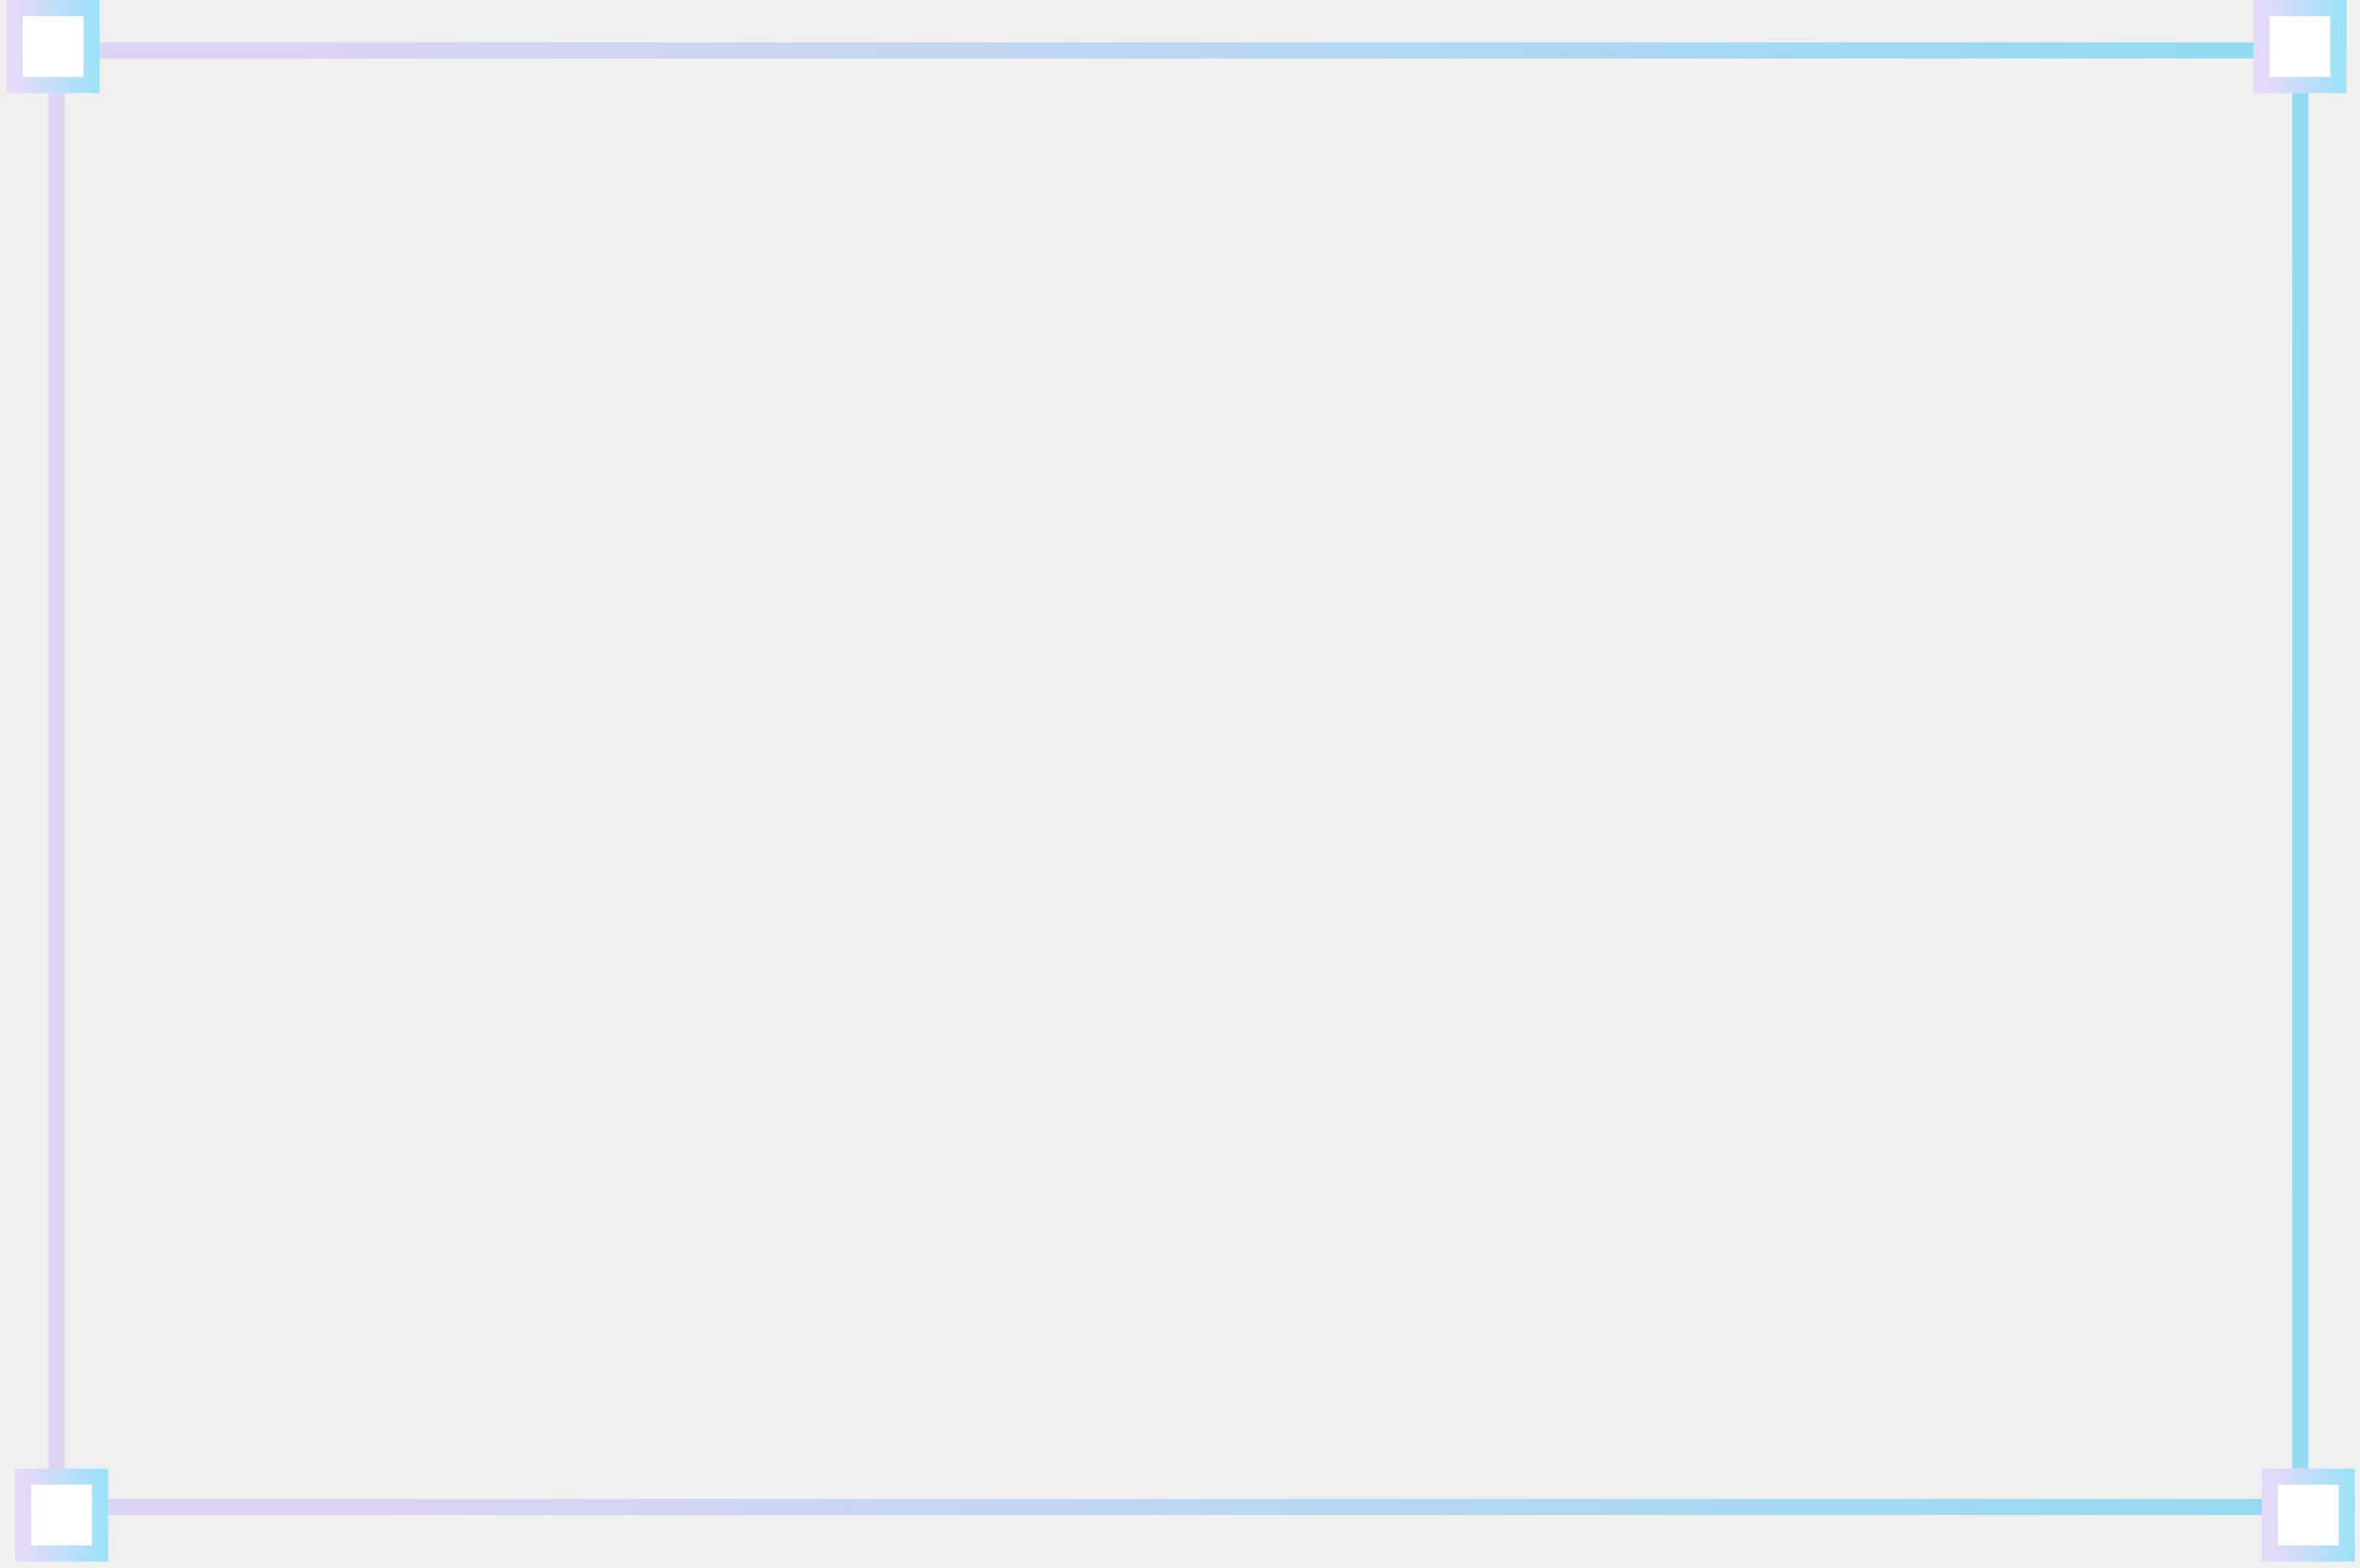
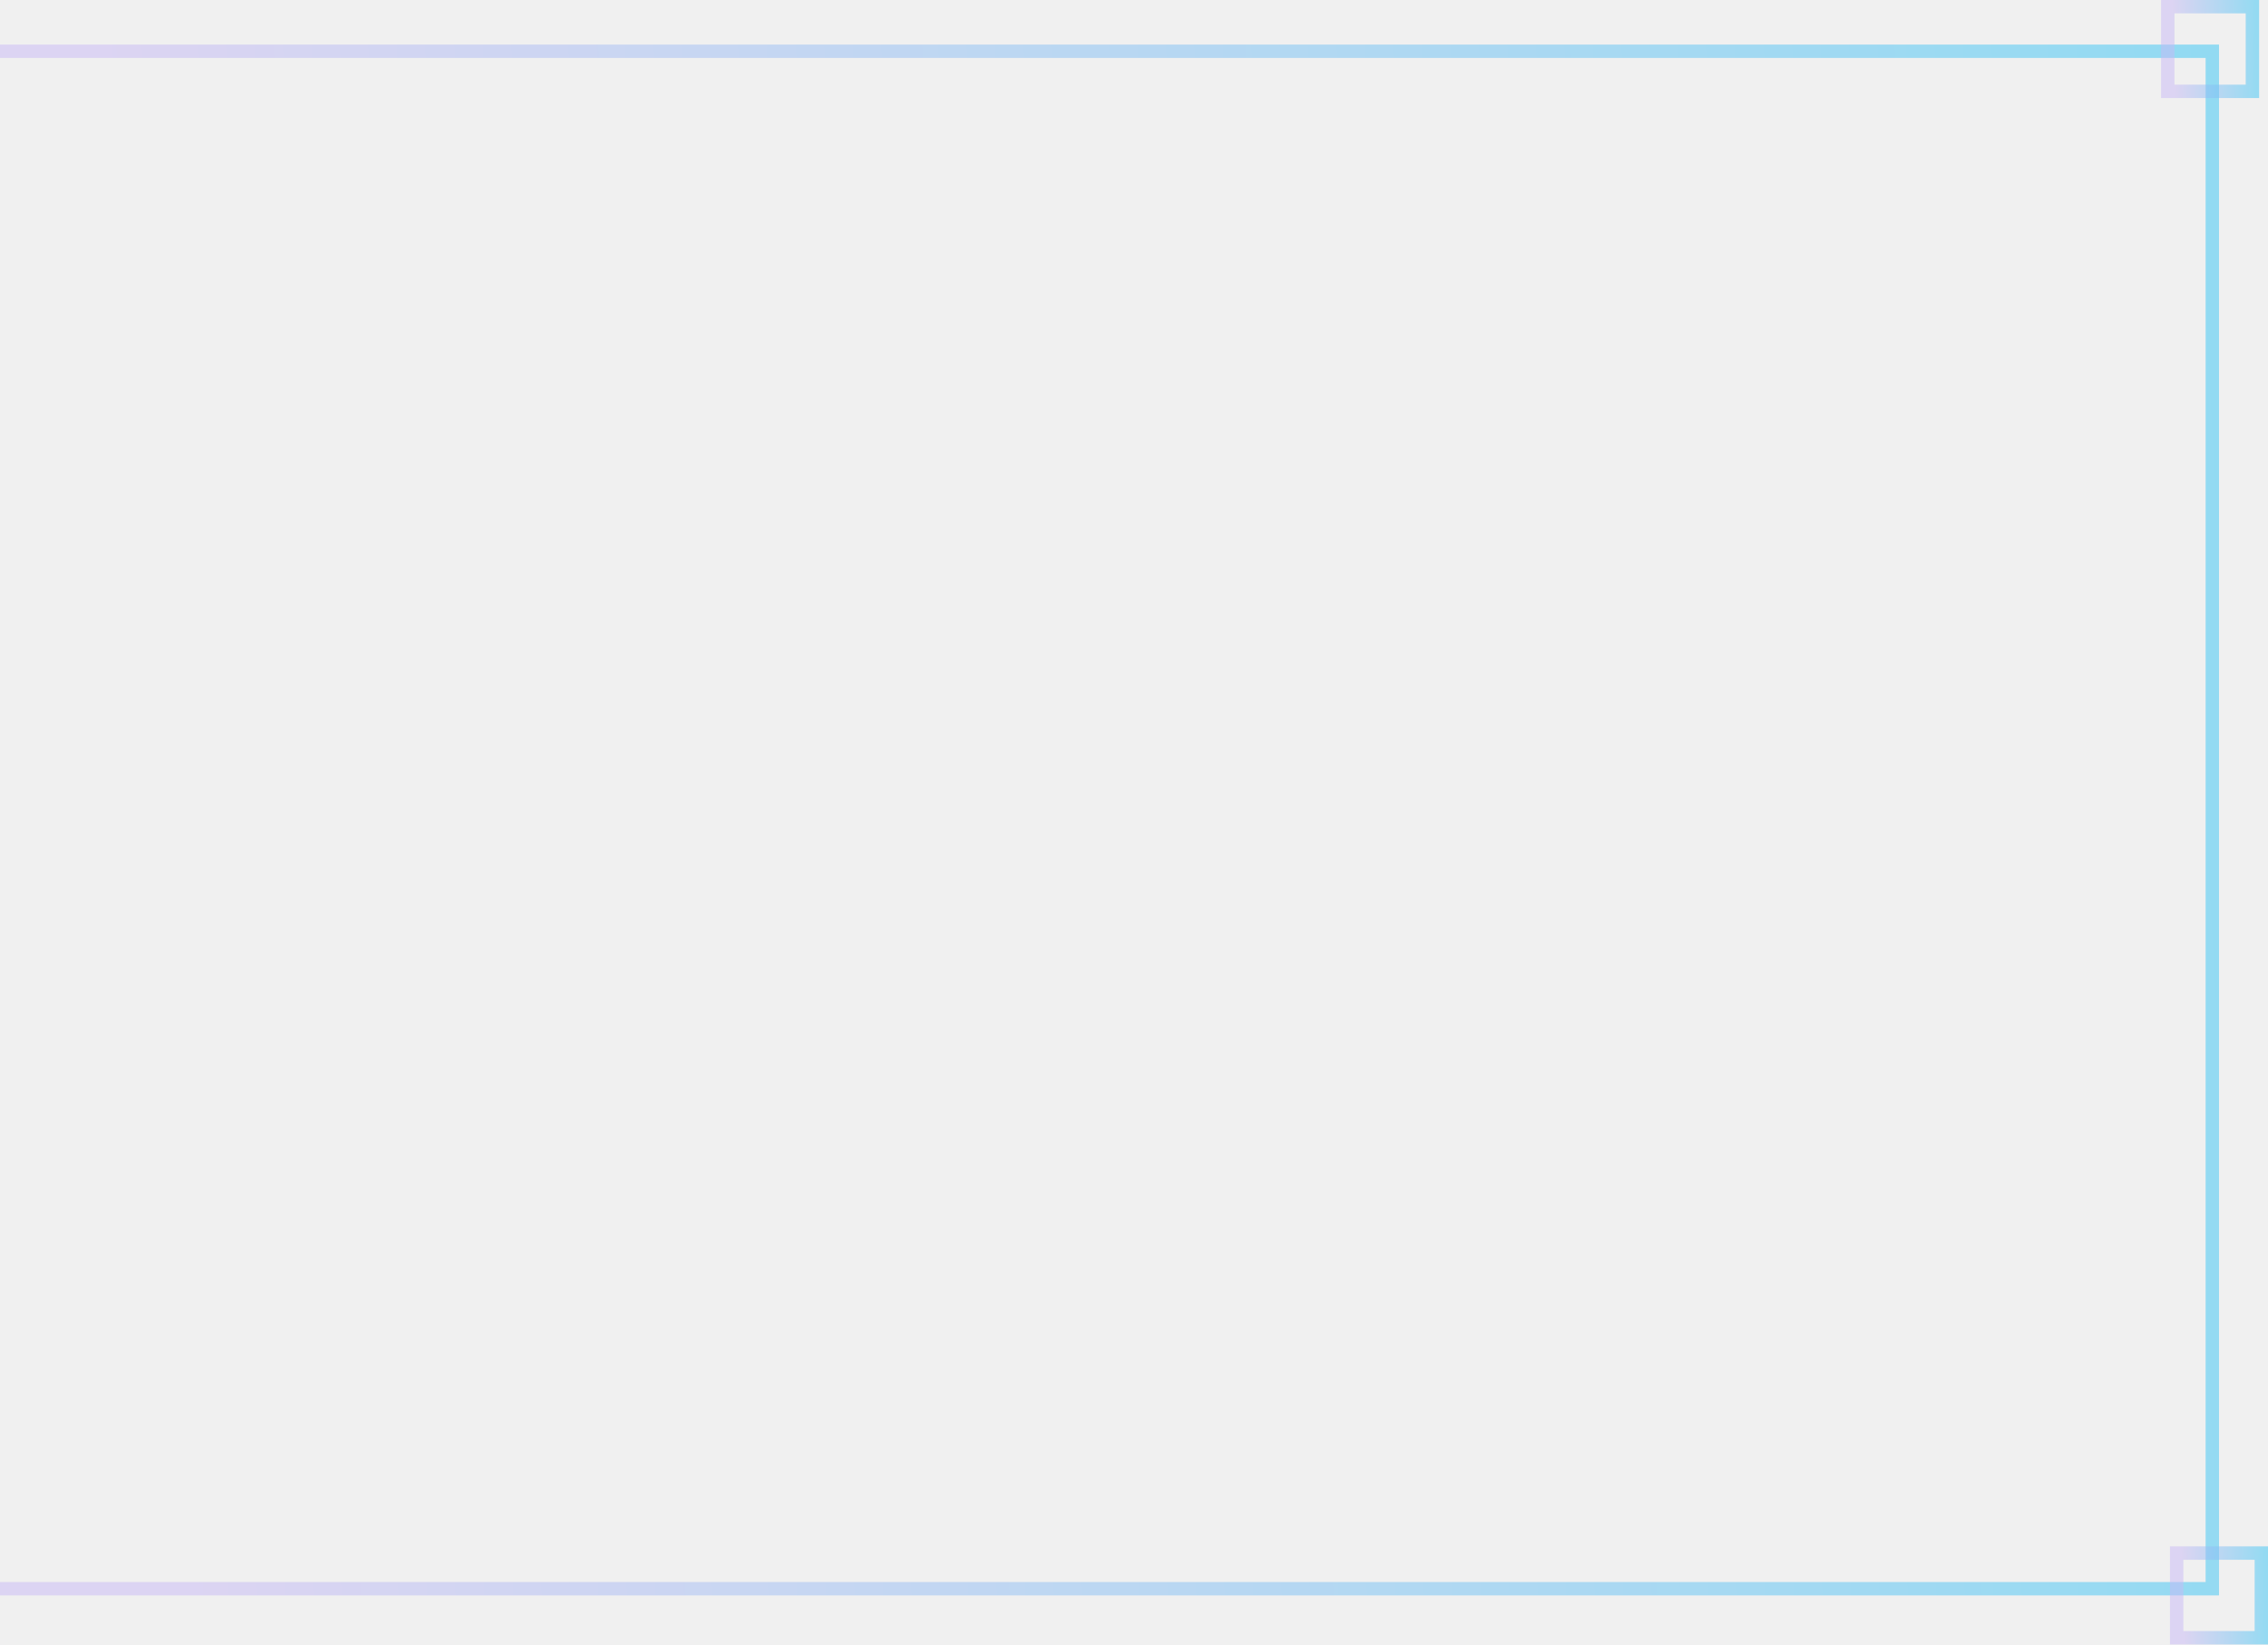
- <svg xmlns="http://www.w3.org/2000/svg" width="146" height="97" fill="none">
-   <path stroke="url(#paint0_linear)" stroke-opacity=".5" d="M3.5 3.118h138.806v90.109H3.5z" />
-   <path fill="#fff" d="M139.402 0h5.76v5.76h-5.76z" />
-   <path stroke="url(#paint1_linear)" stroke-opacity=".5" d="M139.902.5h4.76v4.76h-4.76z" />
-   <path fill="#fff" d="M.402 0h5.76v5.76H.402z" />
-   <path stroke="url(#paint2_linear)" stroke-opacity=".5" d="M.902.5h4.76v4.76H.902z" />
-   <path fill="#fff" d="M139.926 90.847h5.76v5.76h-5.76z" />
-   <path stroke="url(#paint3_linear)" stroke-opacity=".5" d="M140.426 91.347h4.76v4.76h-4.76z" />
-   <path fill="#fff" d="M.926 90.847h5.76v5.76H.926z" />
-   <path stroke="url(#paint4_linear)" stroke-opacity=".5" d="M1.426 91.347h4.76v4.76h-4.76z" />
+ <svg xmlns="http://www.w3.org/2000/svg" width="509" height="369" fill="none">
+   <path stroke="url(#paint0_linear_235_8197)" stroke-opacity=".5" stroke-width="3" d="M-34.5 11.5h531v345h-531z" />
+   <path stroke="url(#paint1_linear_235_8197)" stroke-opacity=".5" stroke-width="3" d="M486.5 1.5h19v19h-19z" />
+   <path stroke="url(#paint2_linear_235_8197)" stroke-opacity=".5" stroke-width="3" d="M488.5 348.5h19v19h-19z" />
  <defs>
-     <linearGradient id="paint0_linear" x1="142.806" y1="2.618" x2="-1.681" y2="10.771" gradientUnits="userSpaceOnUse">
+     <linearGradient id="paint0_linear_235_8197" x1="498" y1="10" x2="-53.88" y2="41.141" gradientUnits="userSpaceOnUse">
      <stop stop-color="#33C5F3" />
      <stop offset=".854" stop-color="#C7B8F5" />
    </linearGradient>
-     <linearGradient id="paint1_linear" x1="145.162" y1="0" x2="139.199" y2=".219" gradientUnits="userSpaceOnUse">
+     <linearGradient id="paint1_linear_235_8197" x1="507" y1="0" x2="484.222" y2=".838" gradientUnits="userSpaceOnUse">
      <stop stop-color="#33C5F3" />
      <stop offset=".854" stop-color="#C7B8F5" />
    </linearGradient>
-     <linearGradient id="paint2_linear" x1="6.162" y1="0" x2=".199" y2=".219" gradientUnits="userSpaceOnUse">
-       <stop stop-color="#33C5F3" />
-       <stop offset=".854" stop-color="#C7B8F5" />
-     </linearGradient>
-     <linearGradient id="paint3_linear" x1="145.686" y1="90.847" x2="139.722" y2="91.067" gradientUnits="userSpaceOnUse">
-       <stop stop-color="#33C5F3" />
-       <stop offset=".854" stop-color="#C7B8F5" />
-     </linearGradient>
-     <linearGradient id="paint4_linear" x1="6.686" y1="90.847" x2=".722" y2="91.067" gradientUnits="userSpaceOnUse">
+     <linearGradient id="paint2_linear_235_8197" x1="509" y1="347" x2="486.222" y2="347.838" gradientUnits="userSpaceOnUse">
      <stop stop-color="#33C5F3" />
      <stop offset=".854" stop-color="#C7B8F5" />
    </linearGradient>
  </defs>
</svg>
